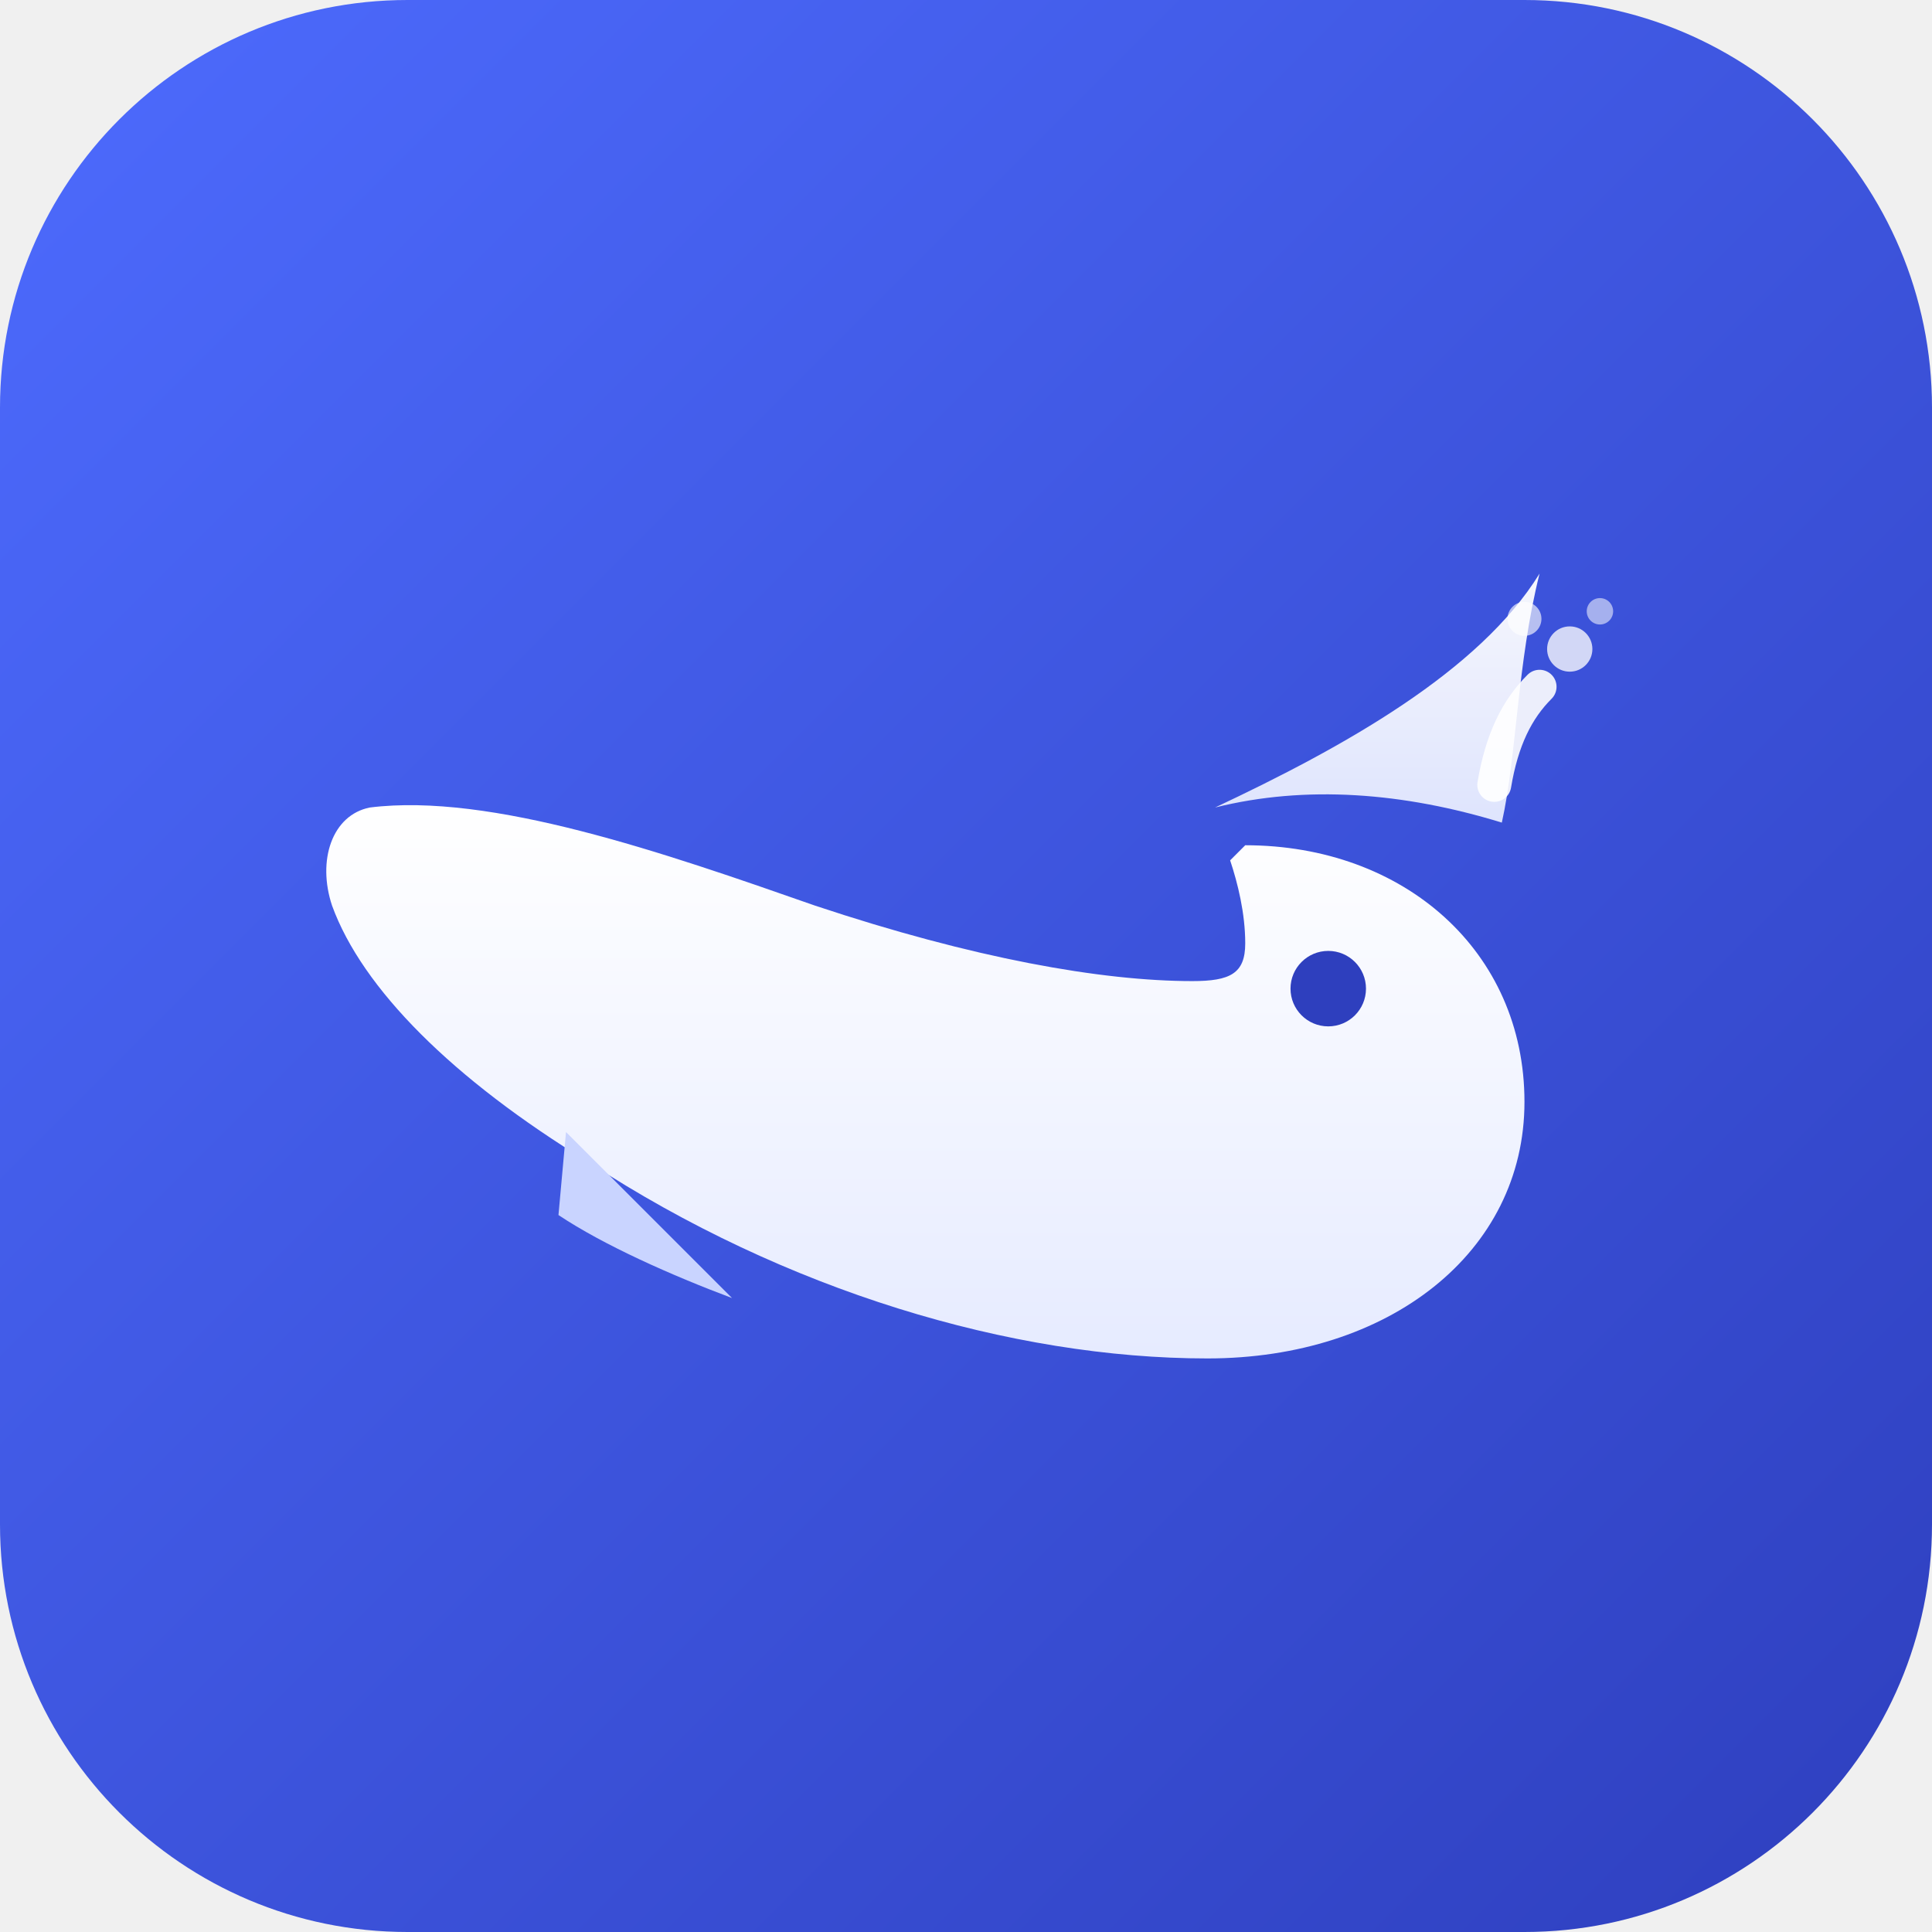
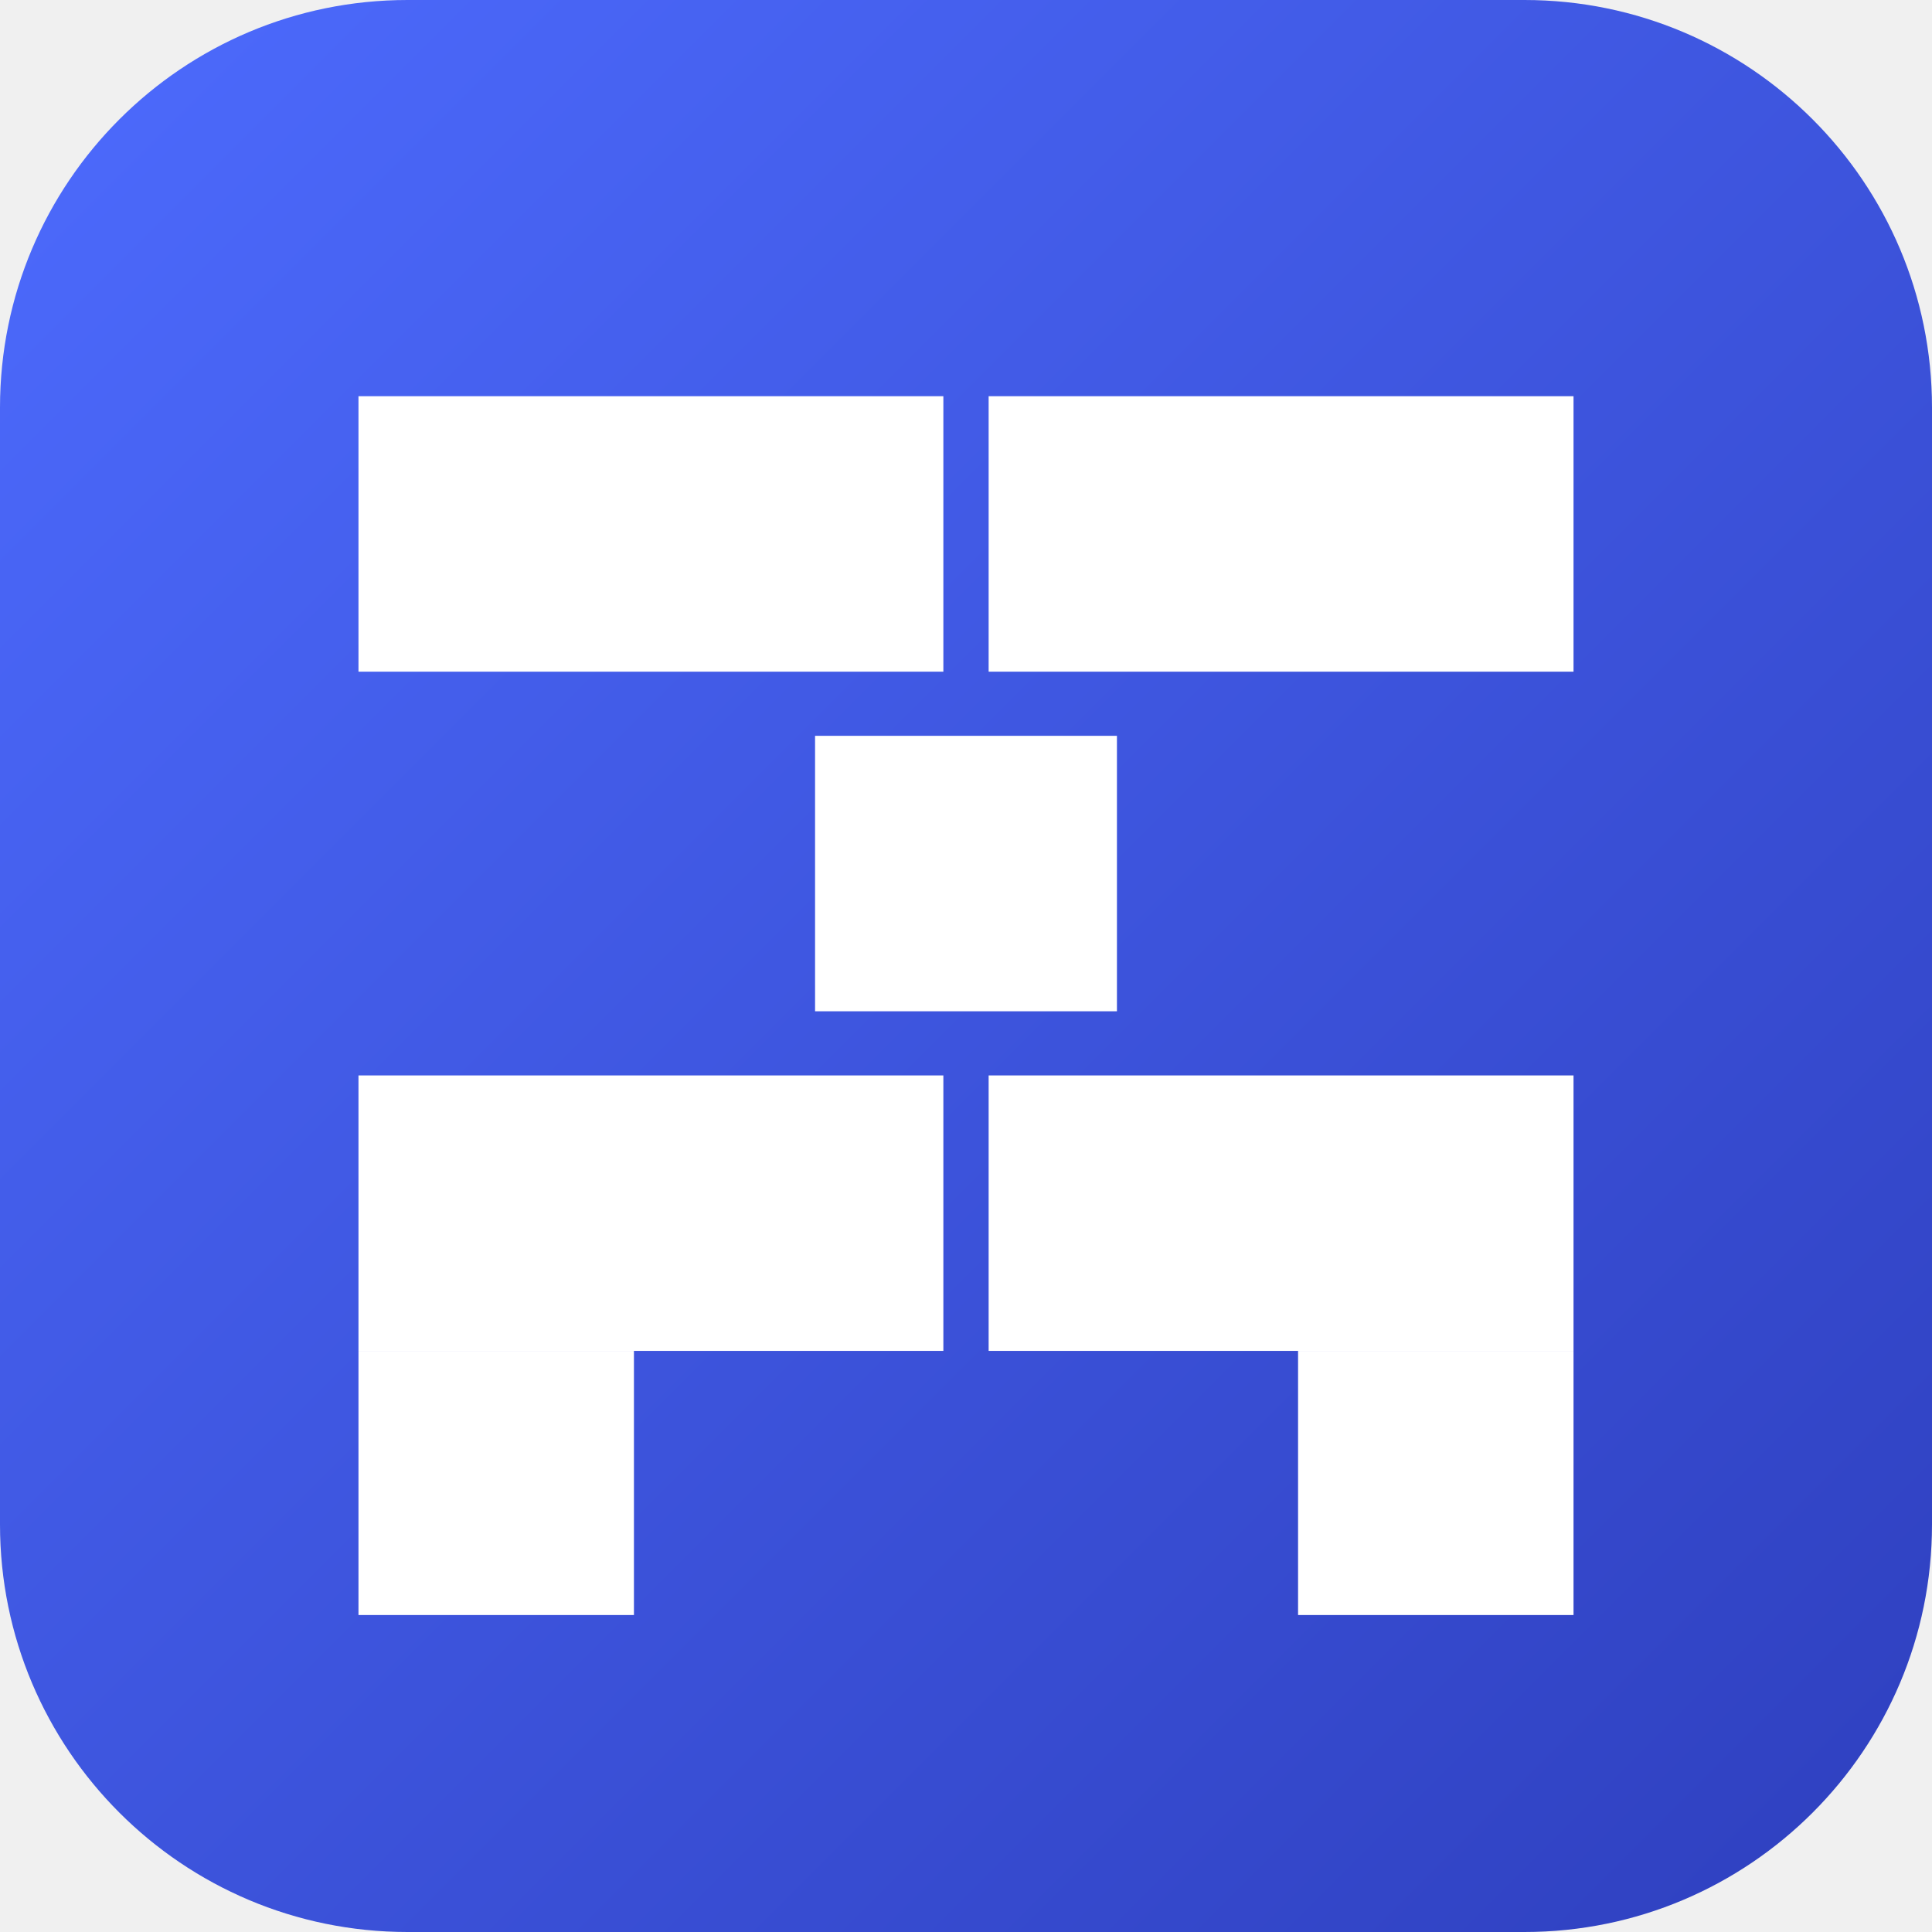
<svg xmlns="http://www.w3.org/2000/svg" width="512" height="512" viewBox="0 0 512 512">
  <defs>
    <linearGradient id="bg" x1="0" y1="0" x2="1" y2="1">
      <stop offset="0%" stop-color="#4D6BFE" />
      <stop offset="100%" stop-color="#2E3FBE" />
    </linearGradient>
-     <linearGradient id="whale" x1="0" y1="0" x2="0" y2="1">
-       <stop offset="0%" stop-color="#FFFFFF" />
-       <stop offset="100%" stop-color="#E6EBFF" />
-     </linearGradient>
  </defs>
  <rect width="512" height="512" rx="108" fill="url(#bg)" />
-   <g>
-     <path d="M 322 214              C 356 198, 392 178, 408 152              C 402 176, 402 200, 398 218              C 372 210, 346 208, 322 214 Z" fill="url(#whale)" opacity="0.95" />
-     <path d="M 330 224              C 372 224, 404 252, 404 292              C 404 332, 368 360, 320 360              C 268 360, 208 342, 156 308              C 120 286, 96 262, 88 240              C 84 228, 88 216, 98 214              C 130 210, 176 226, 216 240              C 258 254, 292 260, 316 260              C 326 260, 330 258, 330 250              C 330 242, 328 234, 326 228 Z" fill="url(#whale)" />
-     <path d="M 150 300 C 168 318, 182 332, 194 344 C 178 338, 160 330, 148 322 Z" fill="#C9D4FF" />
-     <circle cx="352" cy="262" r="10" fill="#2E3FBE" />
-     <g fill="none" stroke="#FFFFFF" stroke-width="9" stroke-linecap="round" opacity="0.9">
-       <path d="M 396 208 C 398 196, 402 188, 408 182" />
-       <circle cx="416" cy="172" r="6" fill="#FFFFFF" stroke="none" opacity="0.85" />
-       <circle cx="404" cy="164" r="4.5" fill="#FFFFFF" stroke="none" opacity="0.7" />
-       <circle cx="424" cy="162" r="3.5" fill="#FFFFFF" stroke="none" opacity="0.6" />
-     </g>
+   <g fill="#FFFFFF">
+     <rect x="95" y="105" width="155" height="73" />
+     <rect x="262" y="105" width="155" height="73" />
+     <rect x="216" y="195" width="80" height="73" />
+     <rect x="95" y="285" width="155" height="73" />
+     <rect x="262" y="285" width="155" height="73" />
+     <rect x="95" y="358" width="73" height="70" />
+     <rect x="344" y="358" width="73" height="70" />
  </g>
</svg>
